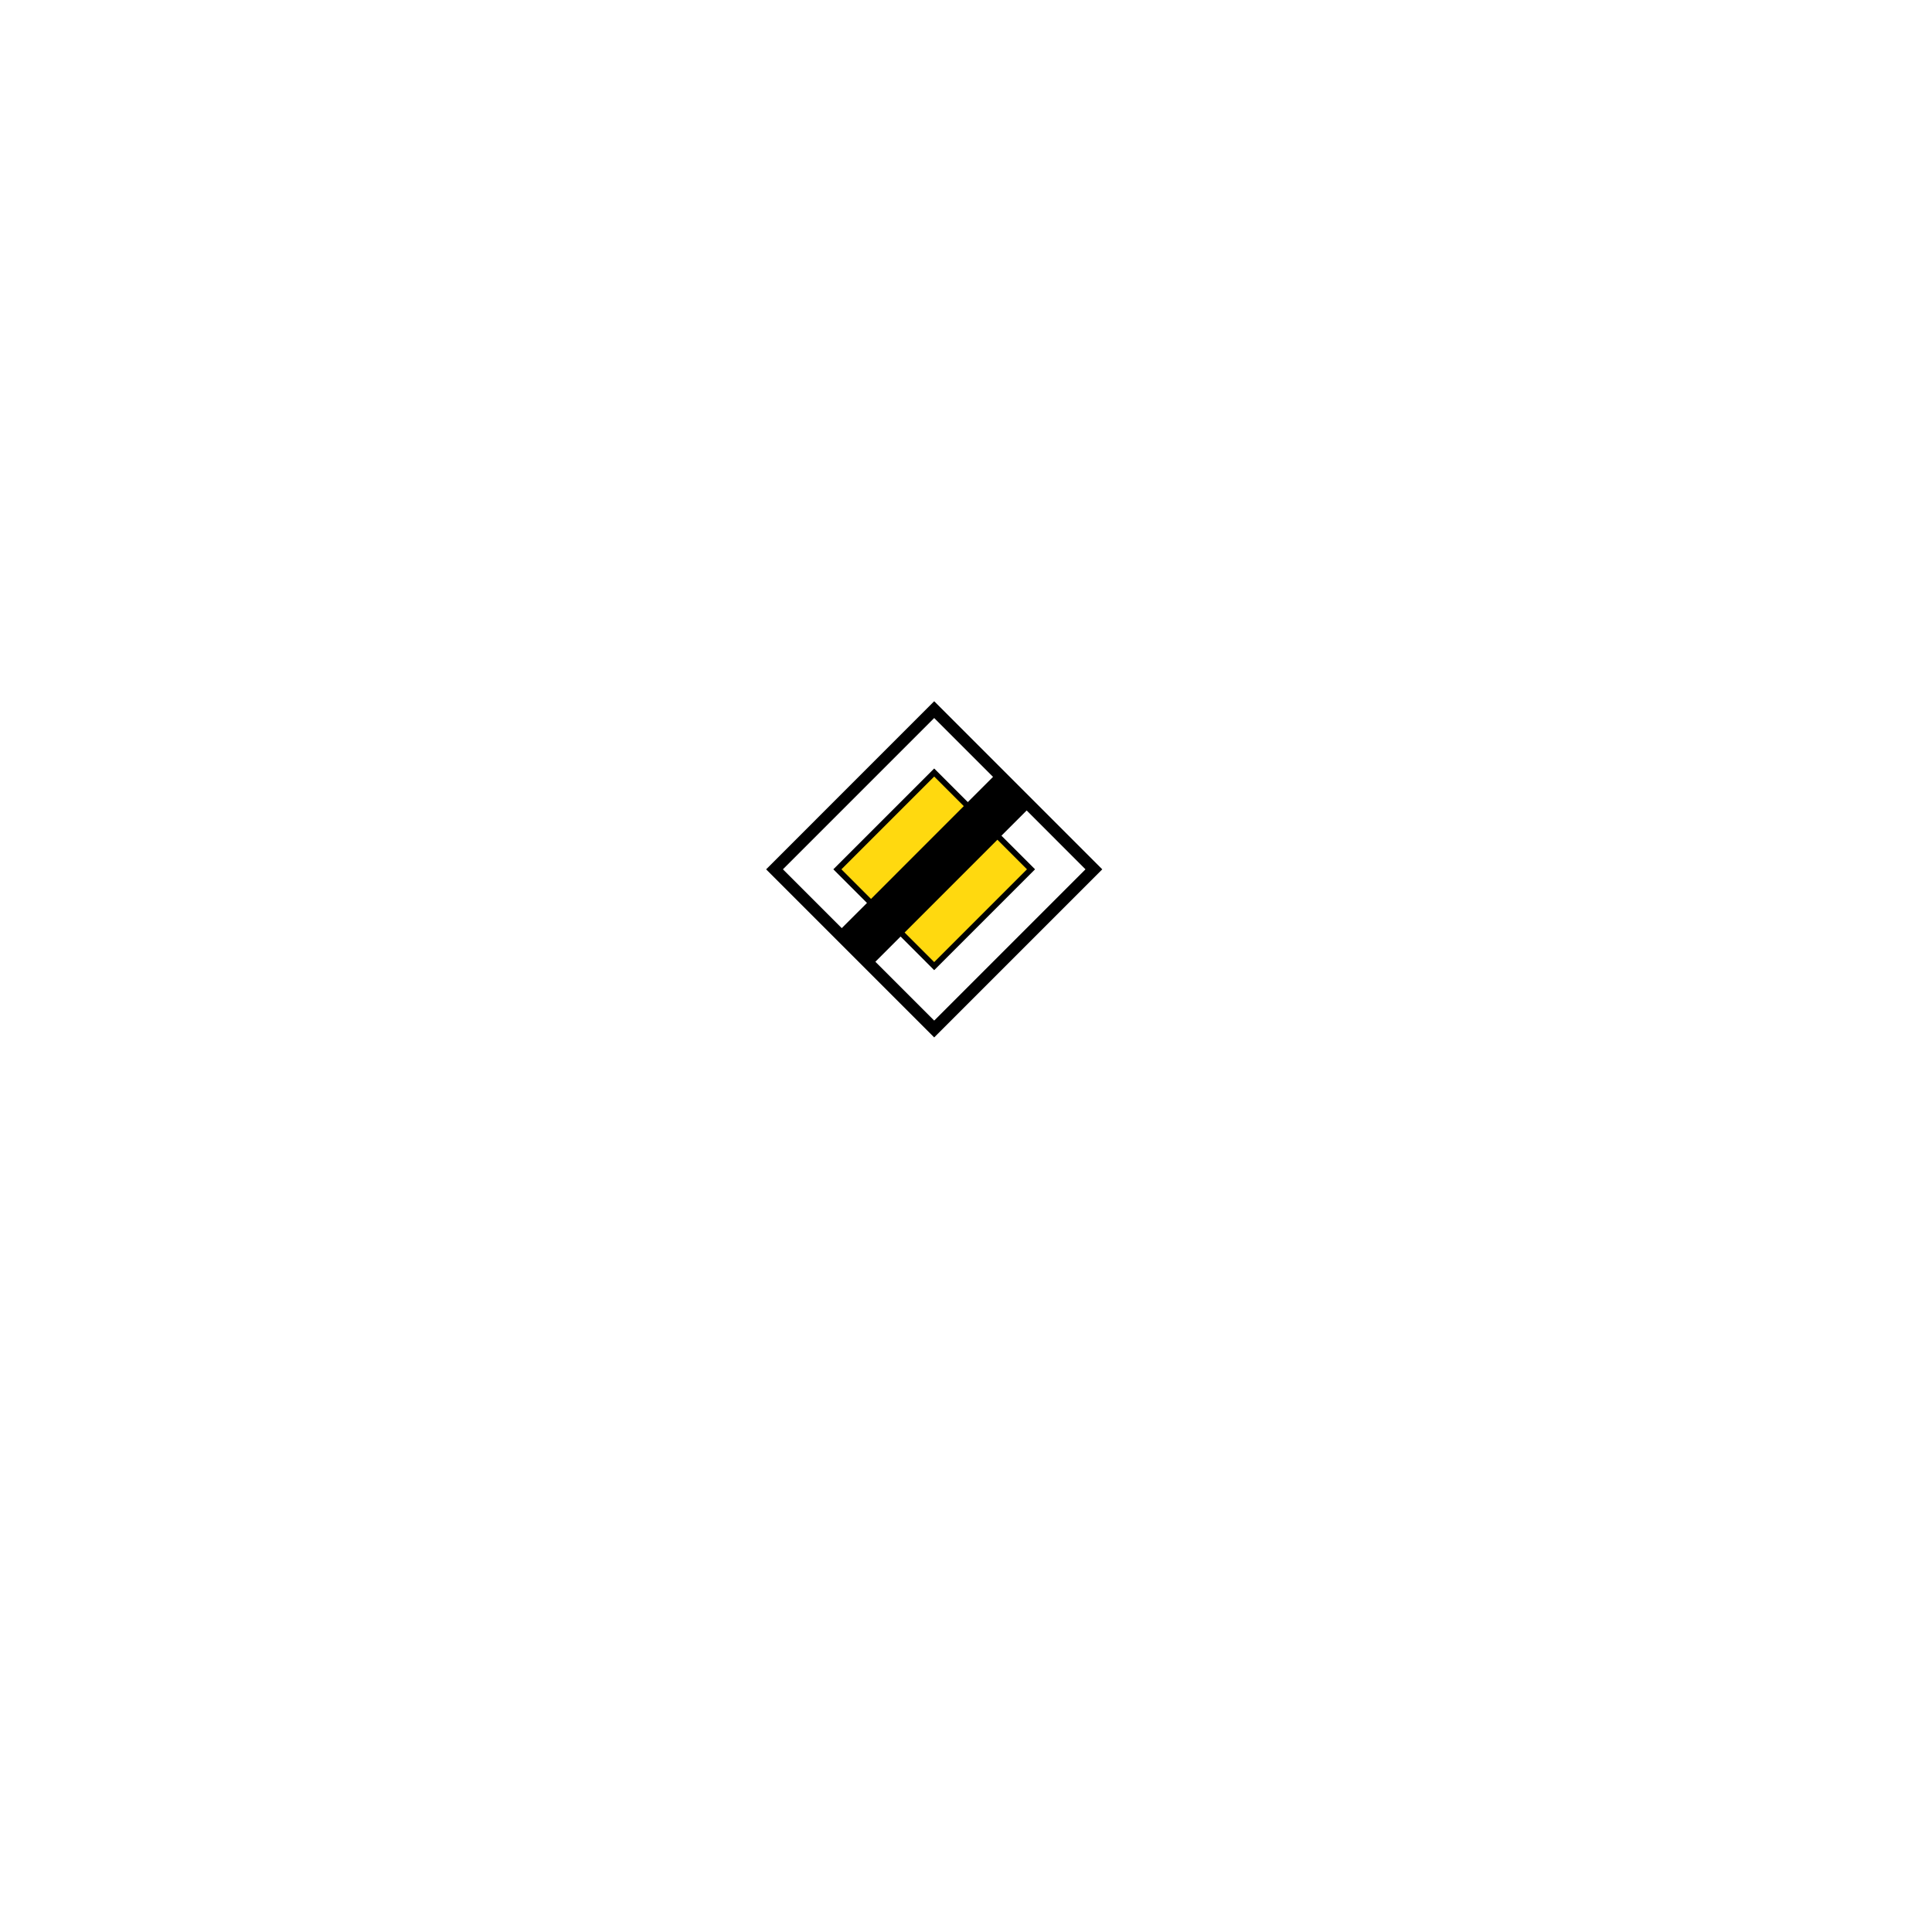
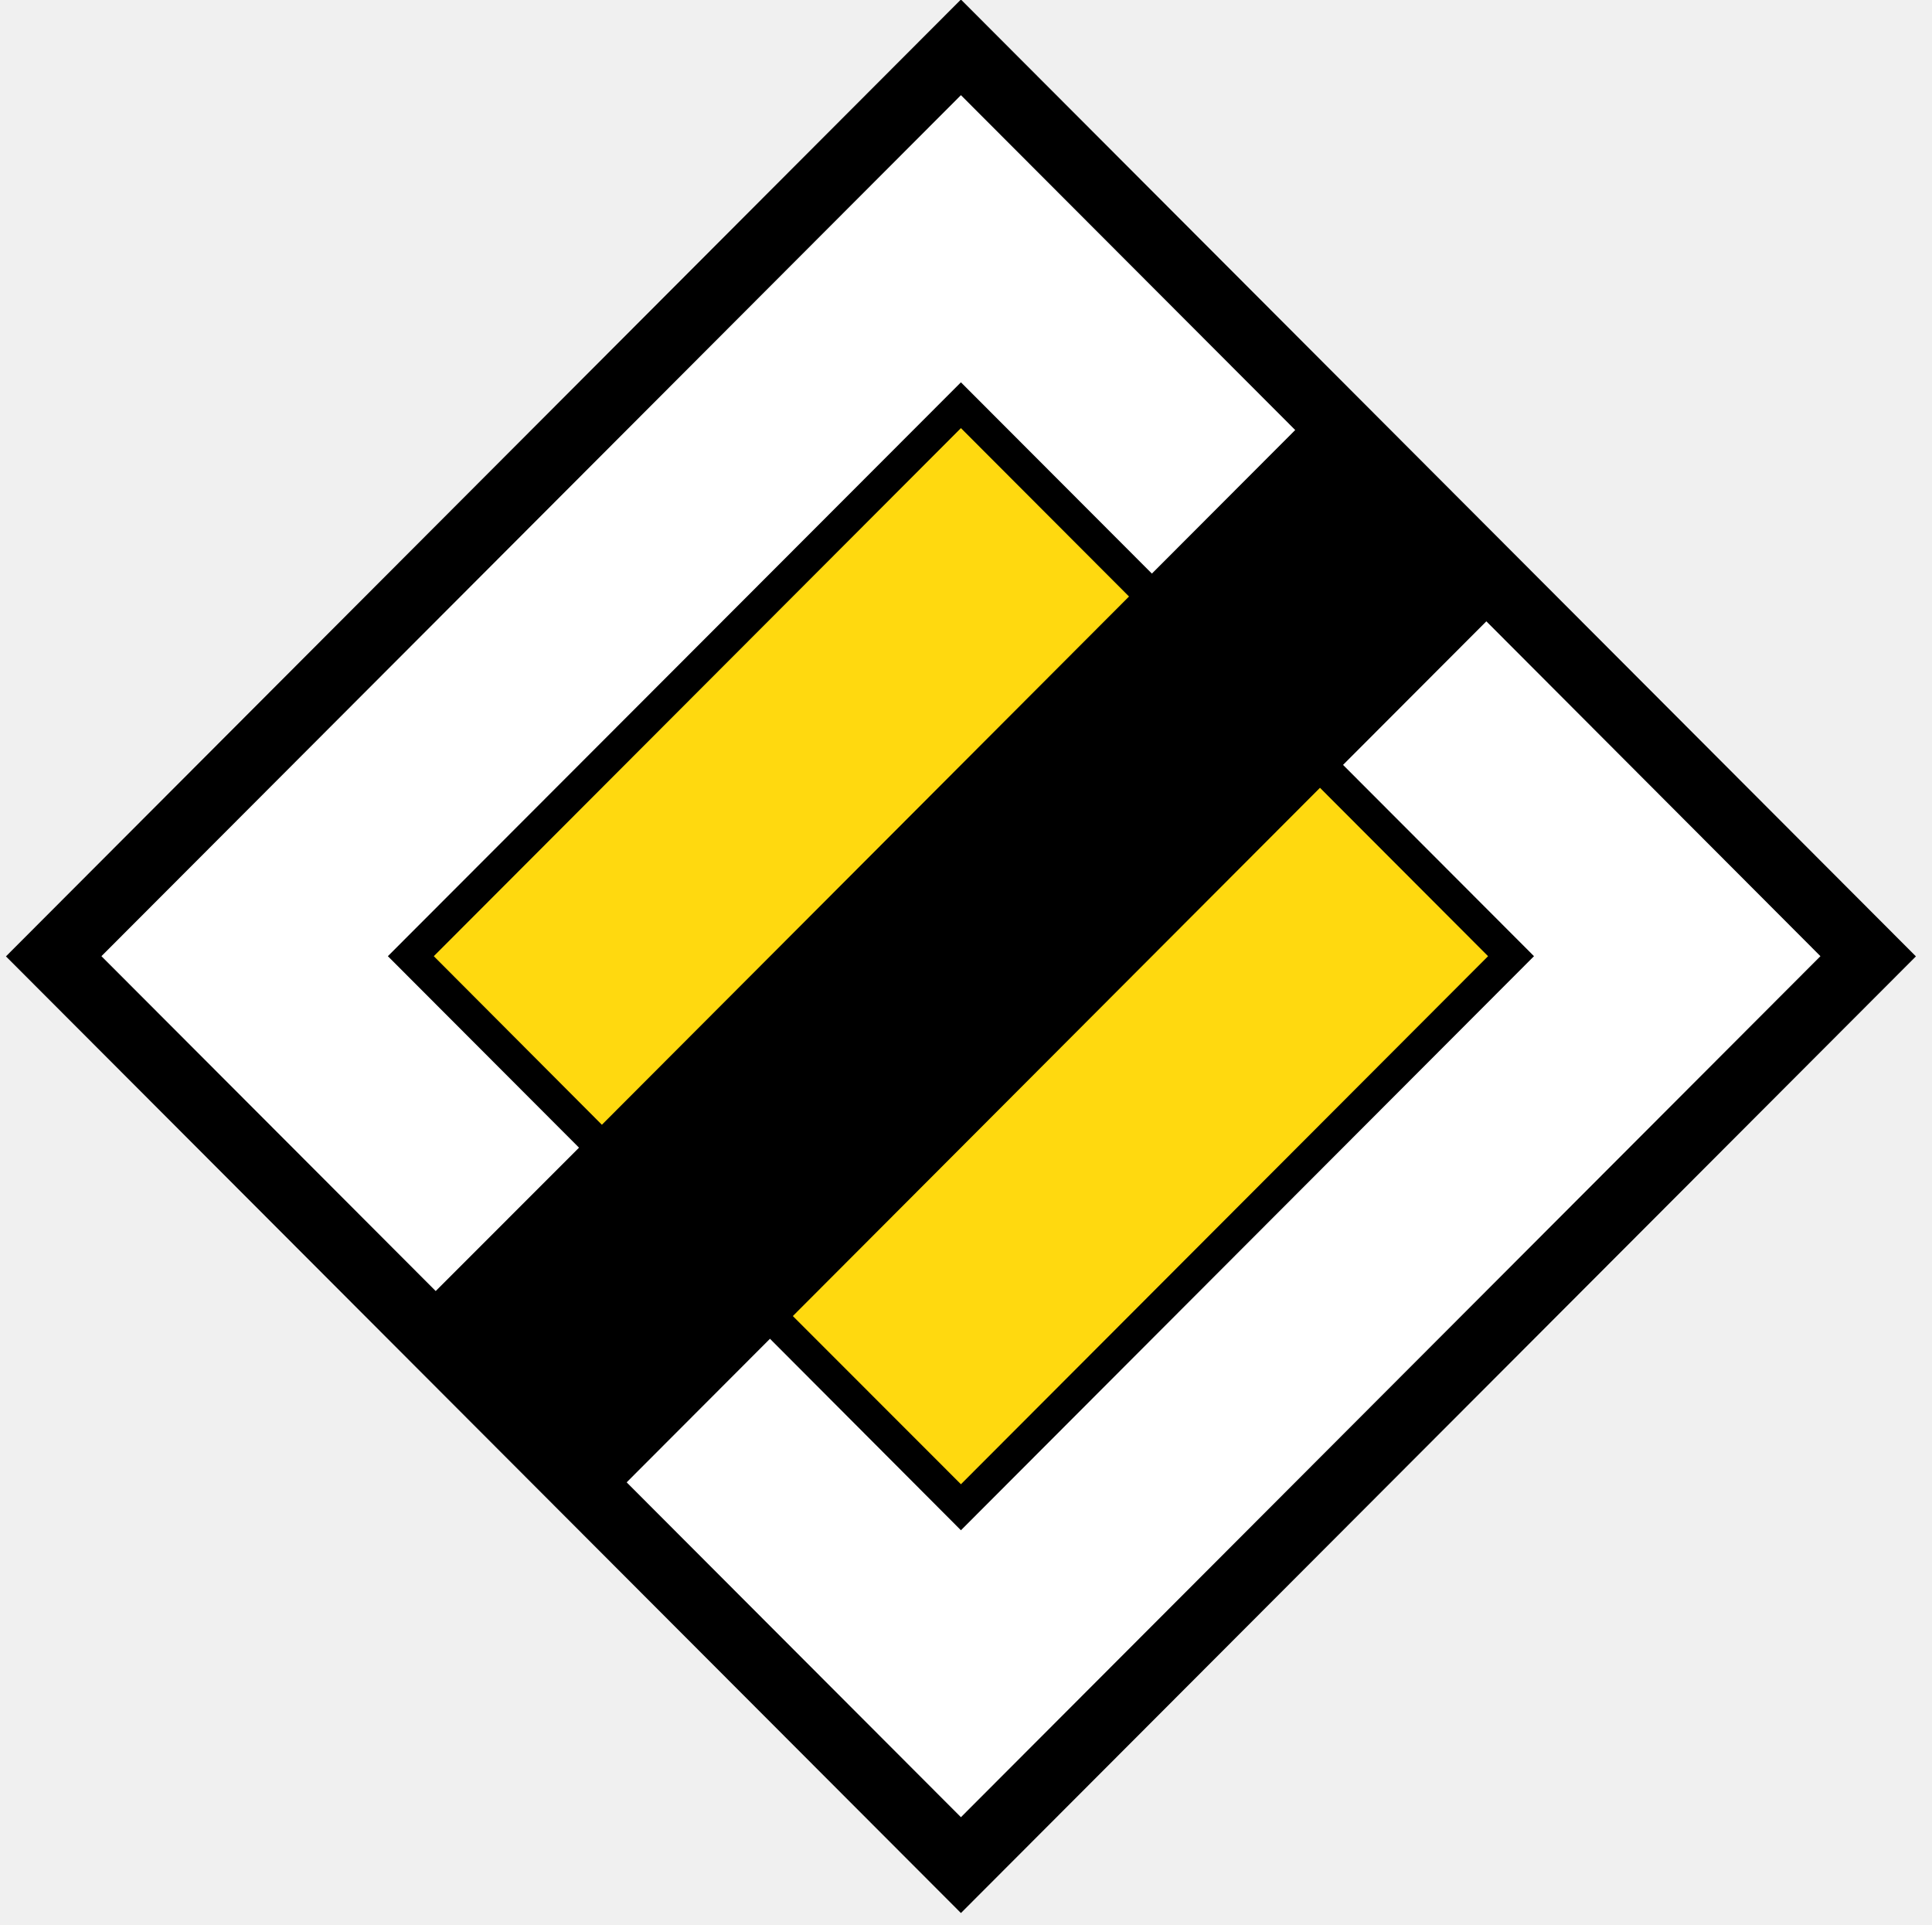
- <svg xmlns="http://www.w3.org/2000/svg" version="1.1" baseProfile="full" id="body" width="8in" height="8in" viewBox="0 0 1 1" preserveAspectRatio="none">
-   <rect id="background" x="0" y="0" width="1" height="1" stroke="none" fill="white" />
+ <svg xmlns="http://www.w3.org/2000/svg" version="1.1" baseProfile="full" id="body" width="256" height="255" viewBox="0.396 0.363 0.176 0.175" preserveAspectRatio="none" data-normalized="artwork-bounds">
  <g id="content" transform="translate(-0.03125,1.1875) scale(1,-1) scale(0.0017361) " xml:space="preserve" stroke="black" stroke-linecap="butt" stroke-linejoin="miter" stroke-miterlimit="10.433" stroke-dasharray="none" stroke-dashoffset="0" stroke-opacity="1" fill="none" fill-rule="evenodd" fill-opacity="1" font-style="normal" font-variant="normal" font-weight="normal" font-stretch="normal" font-size-adjust="none" letter-spacing="normal" word-spacing="normal" text-anchor="start">
    <polygon points="296.52,374.71 346.63,424.82 296.52,474.94 246.41,424.82 " stroke-width="0" fill="black" fill-rule="nonzero" />
    <polygon points="316.57,434.85 326.59,424.83 296.52,394.76 286.5,404.79 278.98,397.27 296.52,379.73 341.62,424.83 324.09,442.37 " stroke="white" stroke-width="0" fill="white" fill-rule="nonzero" />
    <polygon points="276.48,414.8 266.45,424.83 296.52,454.89 306.54,444.87 314.06,452.39 296.52,469.93 251.42,424.83 268.96,407.29 " stroke="white" stroke-width="0" fill="white" fill-rule="nonzero" />
    <polygon points="315.36,433.65 287.7,405.98 296.52,397.17 324.18,424.83 " stroke="#ffd90f" stroke-width="0" fill="#ffd90f" fill-rule="nonzero" />
    <polygon points="277.68,416 305.34,443.67 296.52,452.49 268.86,424.83 " stroke="#ffd90f" stroke-width="0" fill="#ffd90f" fill-rule="nonzero" />
  </g>
</svg>
